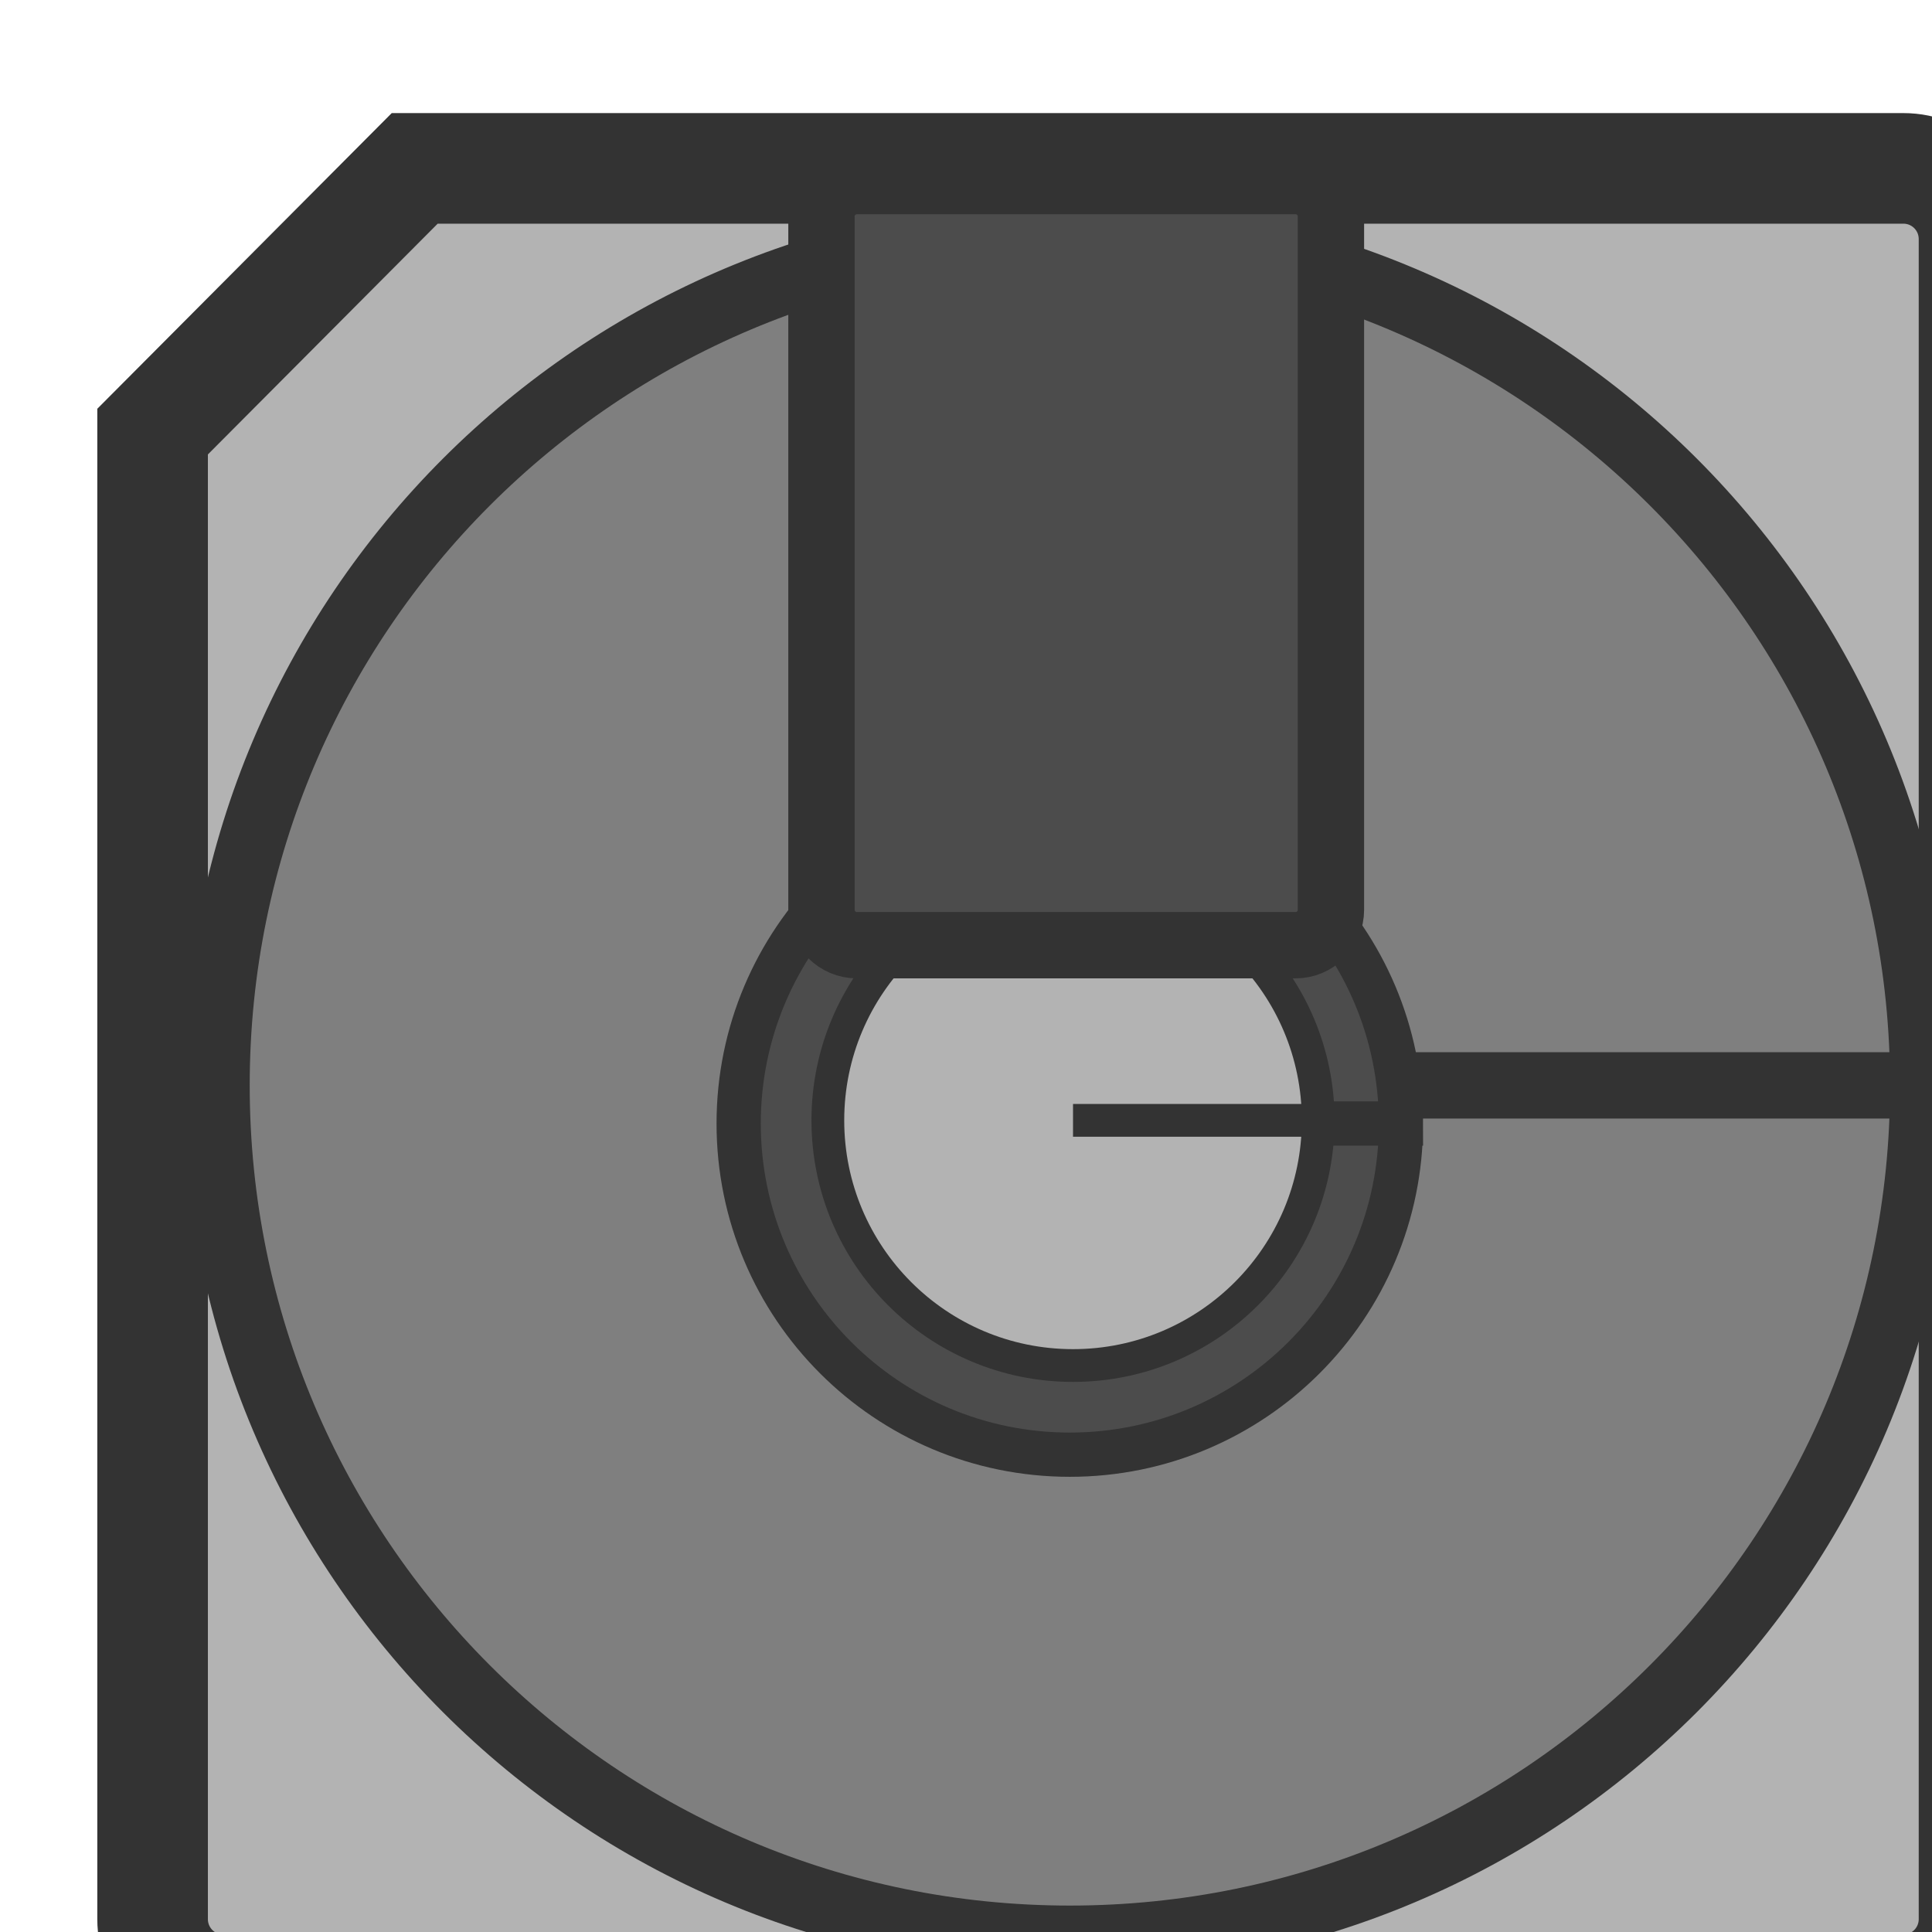
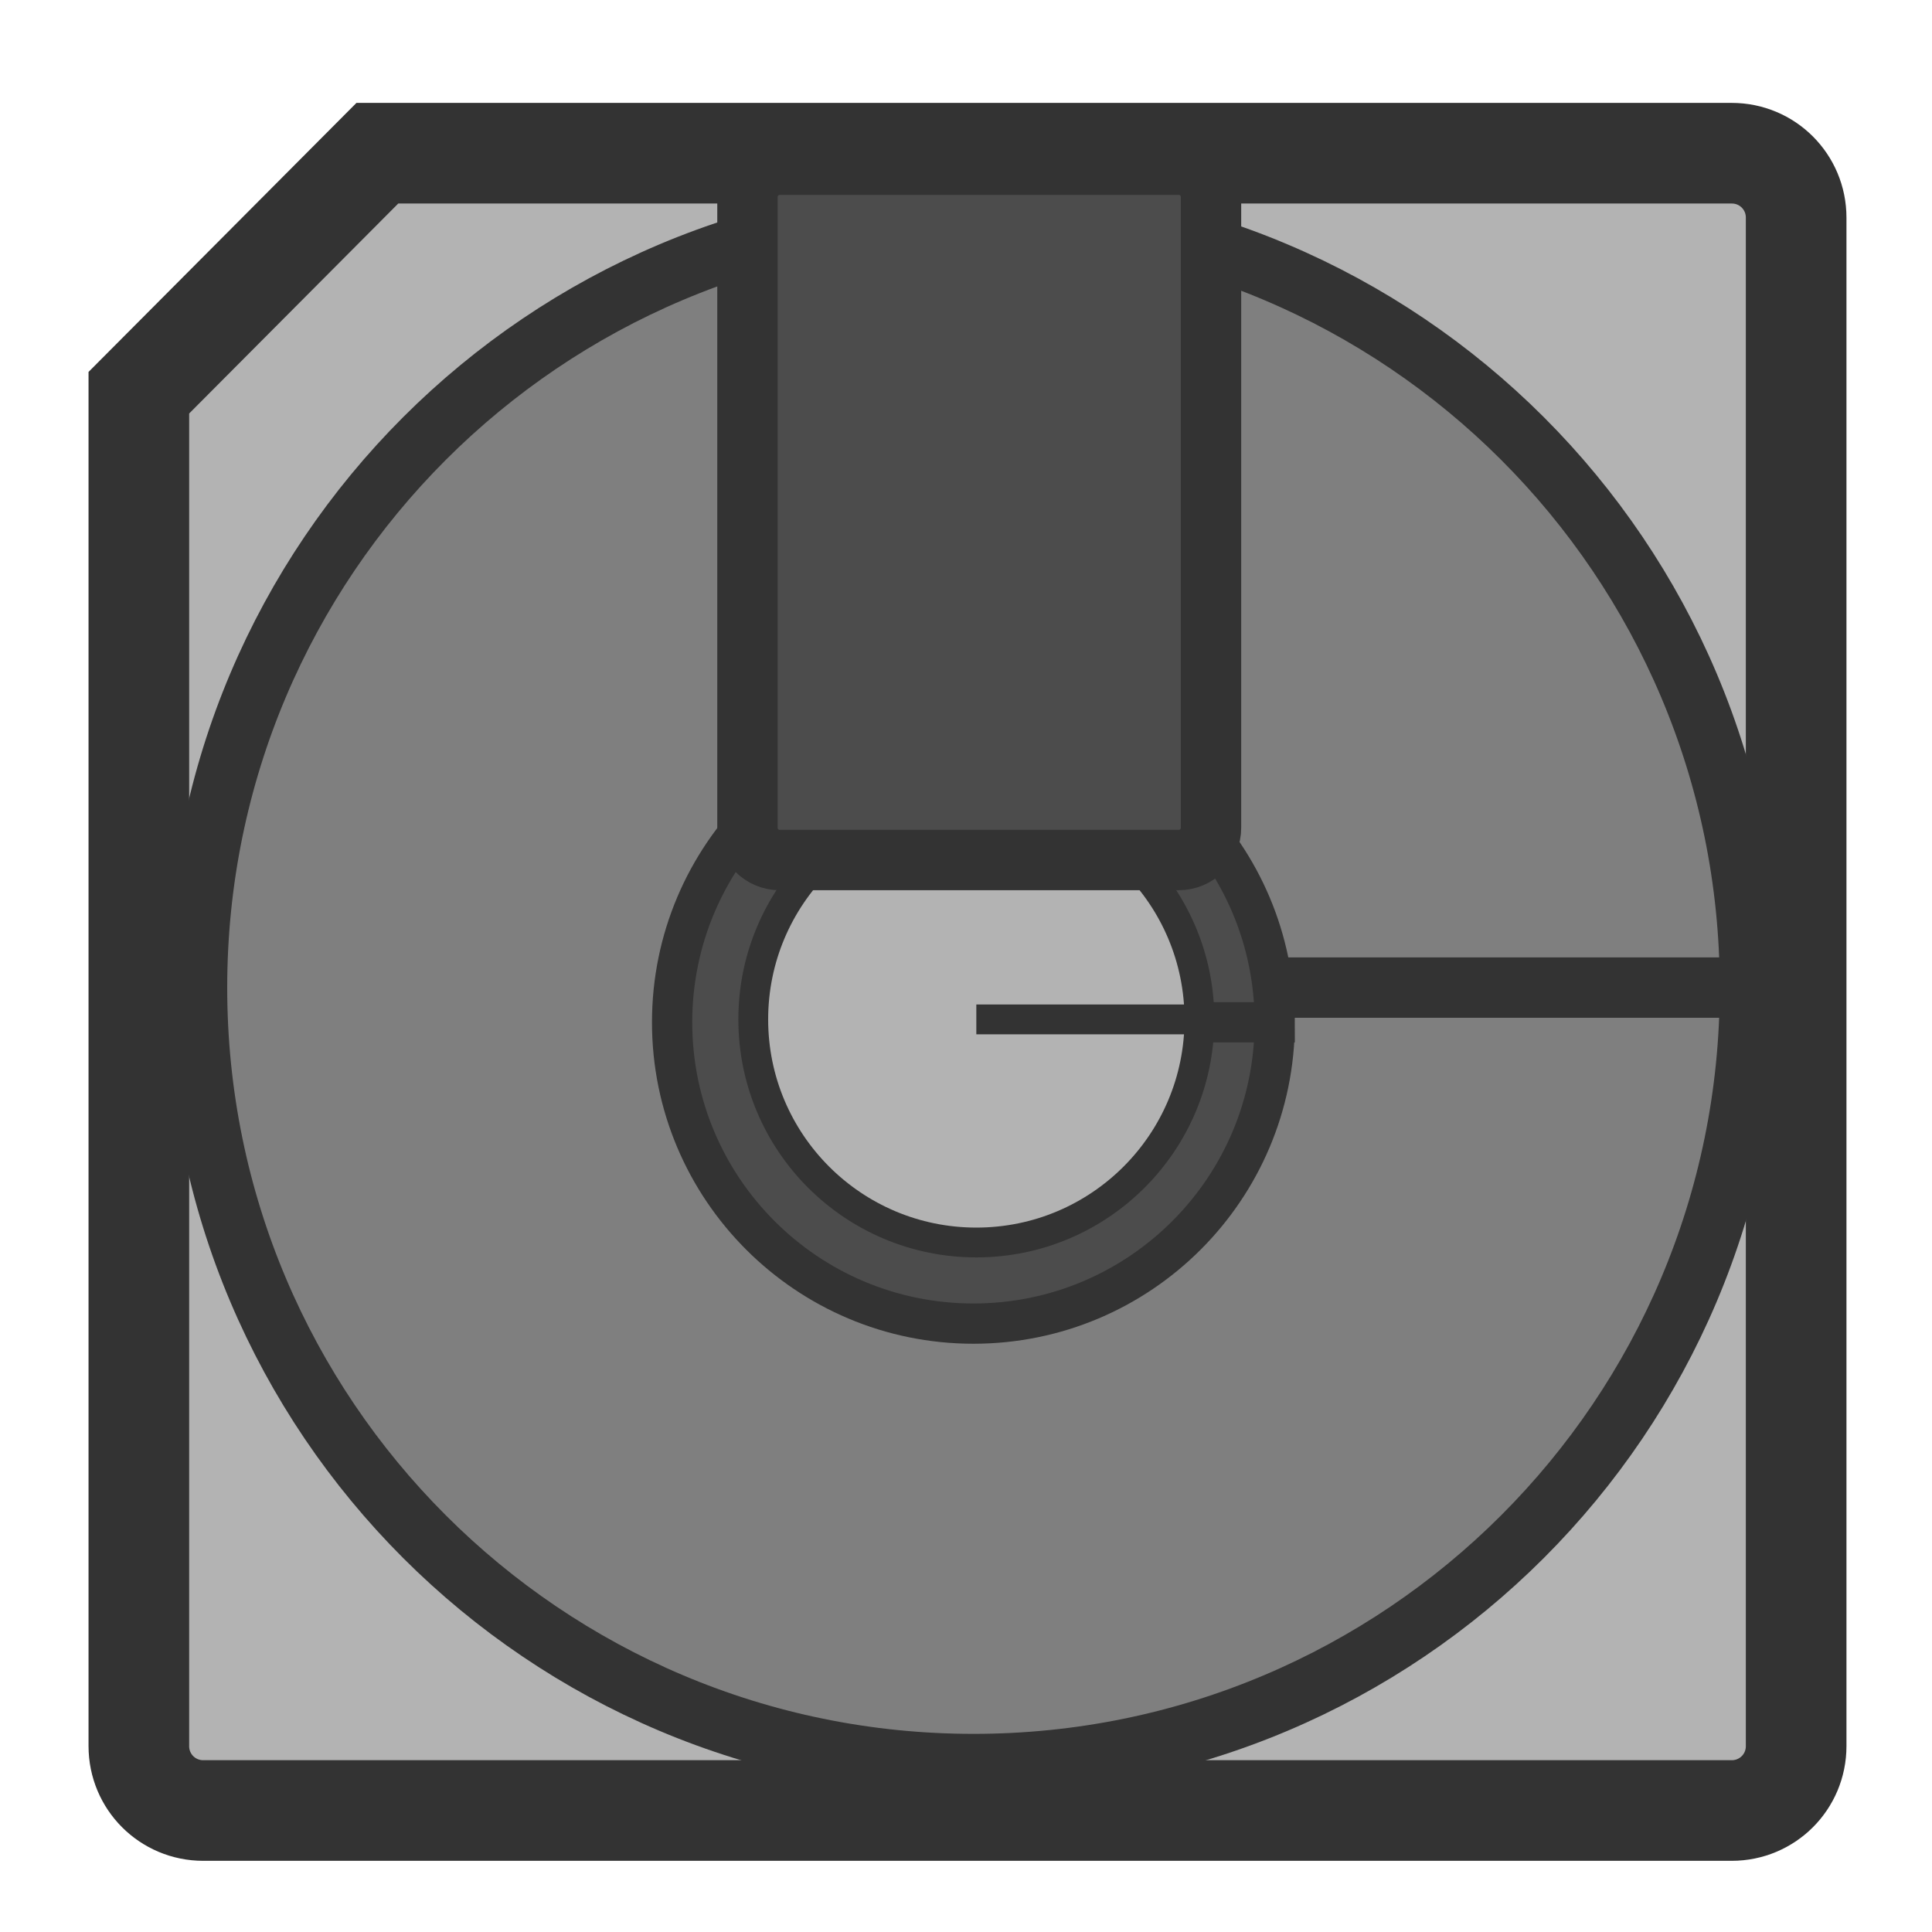
- <svg xmlns="http://www.w3.org/2000/svg" version="1.0">
+ <svg xmlns="http://www.w3.org/2000/svg" version="1.0" viewBox="0 0 60 60">
  <path transform="translate(0 -.17995)" d="m11.719 4.938-7.407 7.438v42.031c0 1.108 0.892 2 2 2h47.468c1.109 0 2.001-0.892 2.001-2v-47.468c0-1.109-0.892-2.001-2-2.001h-42.062z" fill="#b3b3b3" fill-rule="evenodd" stroke="#333" stroke-width="3.125" />
  <path transform="matrix(1.0984 0 0 1.0984 -5.3453 -4.0048)" d="m54.344 31.569a21.953 21.953 0 1 0-43.907 0 21.953 21.953 0 1 0 43.907 0h-21.954z" fill="#7f7f7f" fill-rule="evenodd" stroke="#333" stroke-width="1.707" />
  <path transform="matrix(.74286 0 0 .74286 70.6 -10.417)" d="m-41.747 56.761a12.596 12.596 0 1 0-25.193 0 12.596 12.596 0 1 0 25.193 0h-12.597z" fill="#4c4c4c" fill-rule="evenodd" stroke="#333" stroke-width="1.683" />
  <path transform="matrix(.55 0 0 .55 60.21 .43999)" d="m-41.747 56.761a12.596 12.596 0 1 0-25.193 0 12.596 12.596 0 1 0 25.193 0h-12.597z" fill="#b3b3b3" fill-rule="evenodd" stroke="#333" stroke-width="1.683" />
  <rect transform="translate(0 -.17995)" x="23.213" y="5.296" width="14.396" height="21.593" rx="1" fill="#4c4c4c" fill-rule="evenodd" stroke="#333" stroke-width="1.875" />
</svg>
